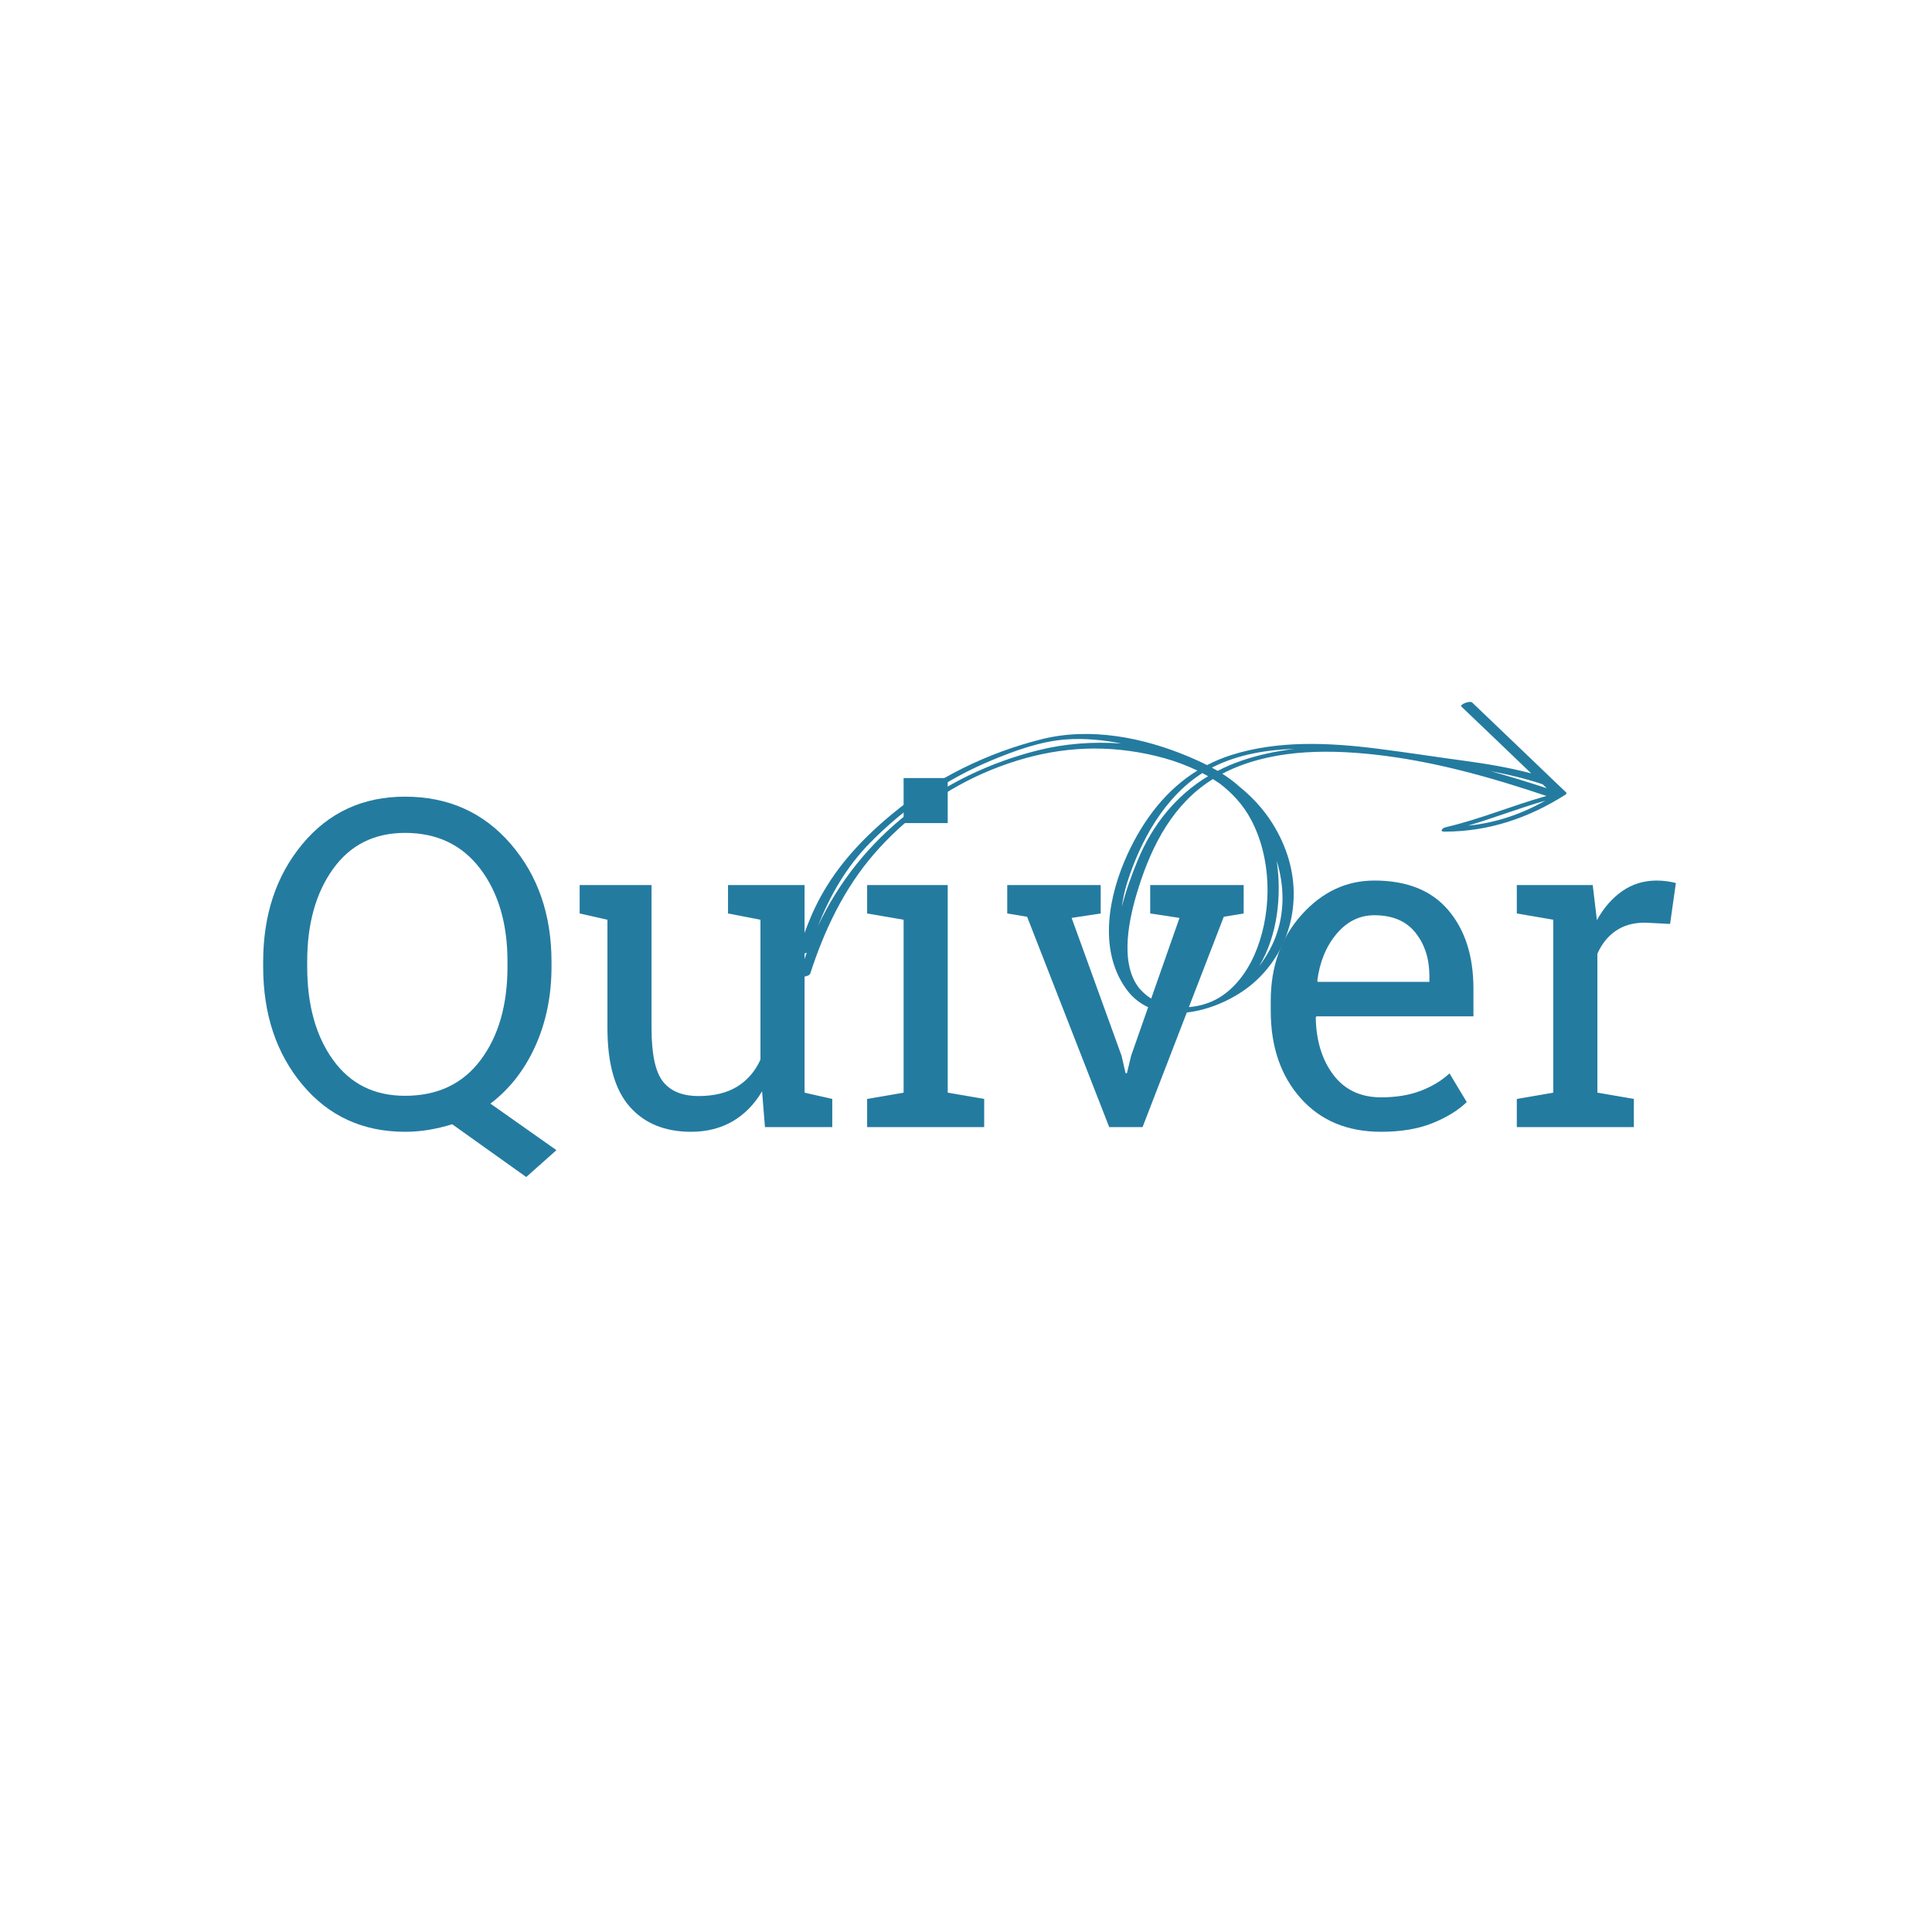
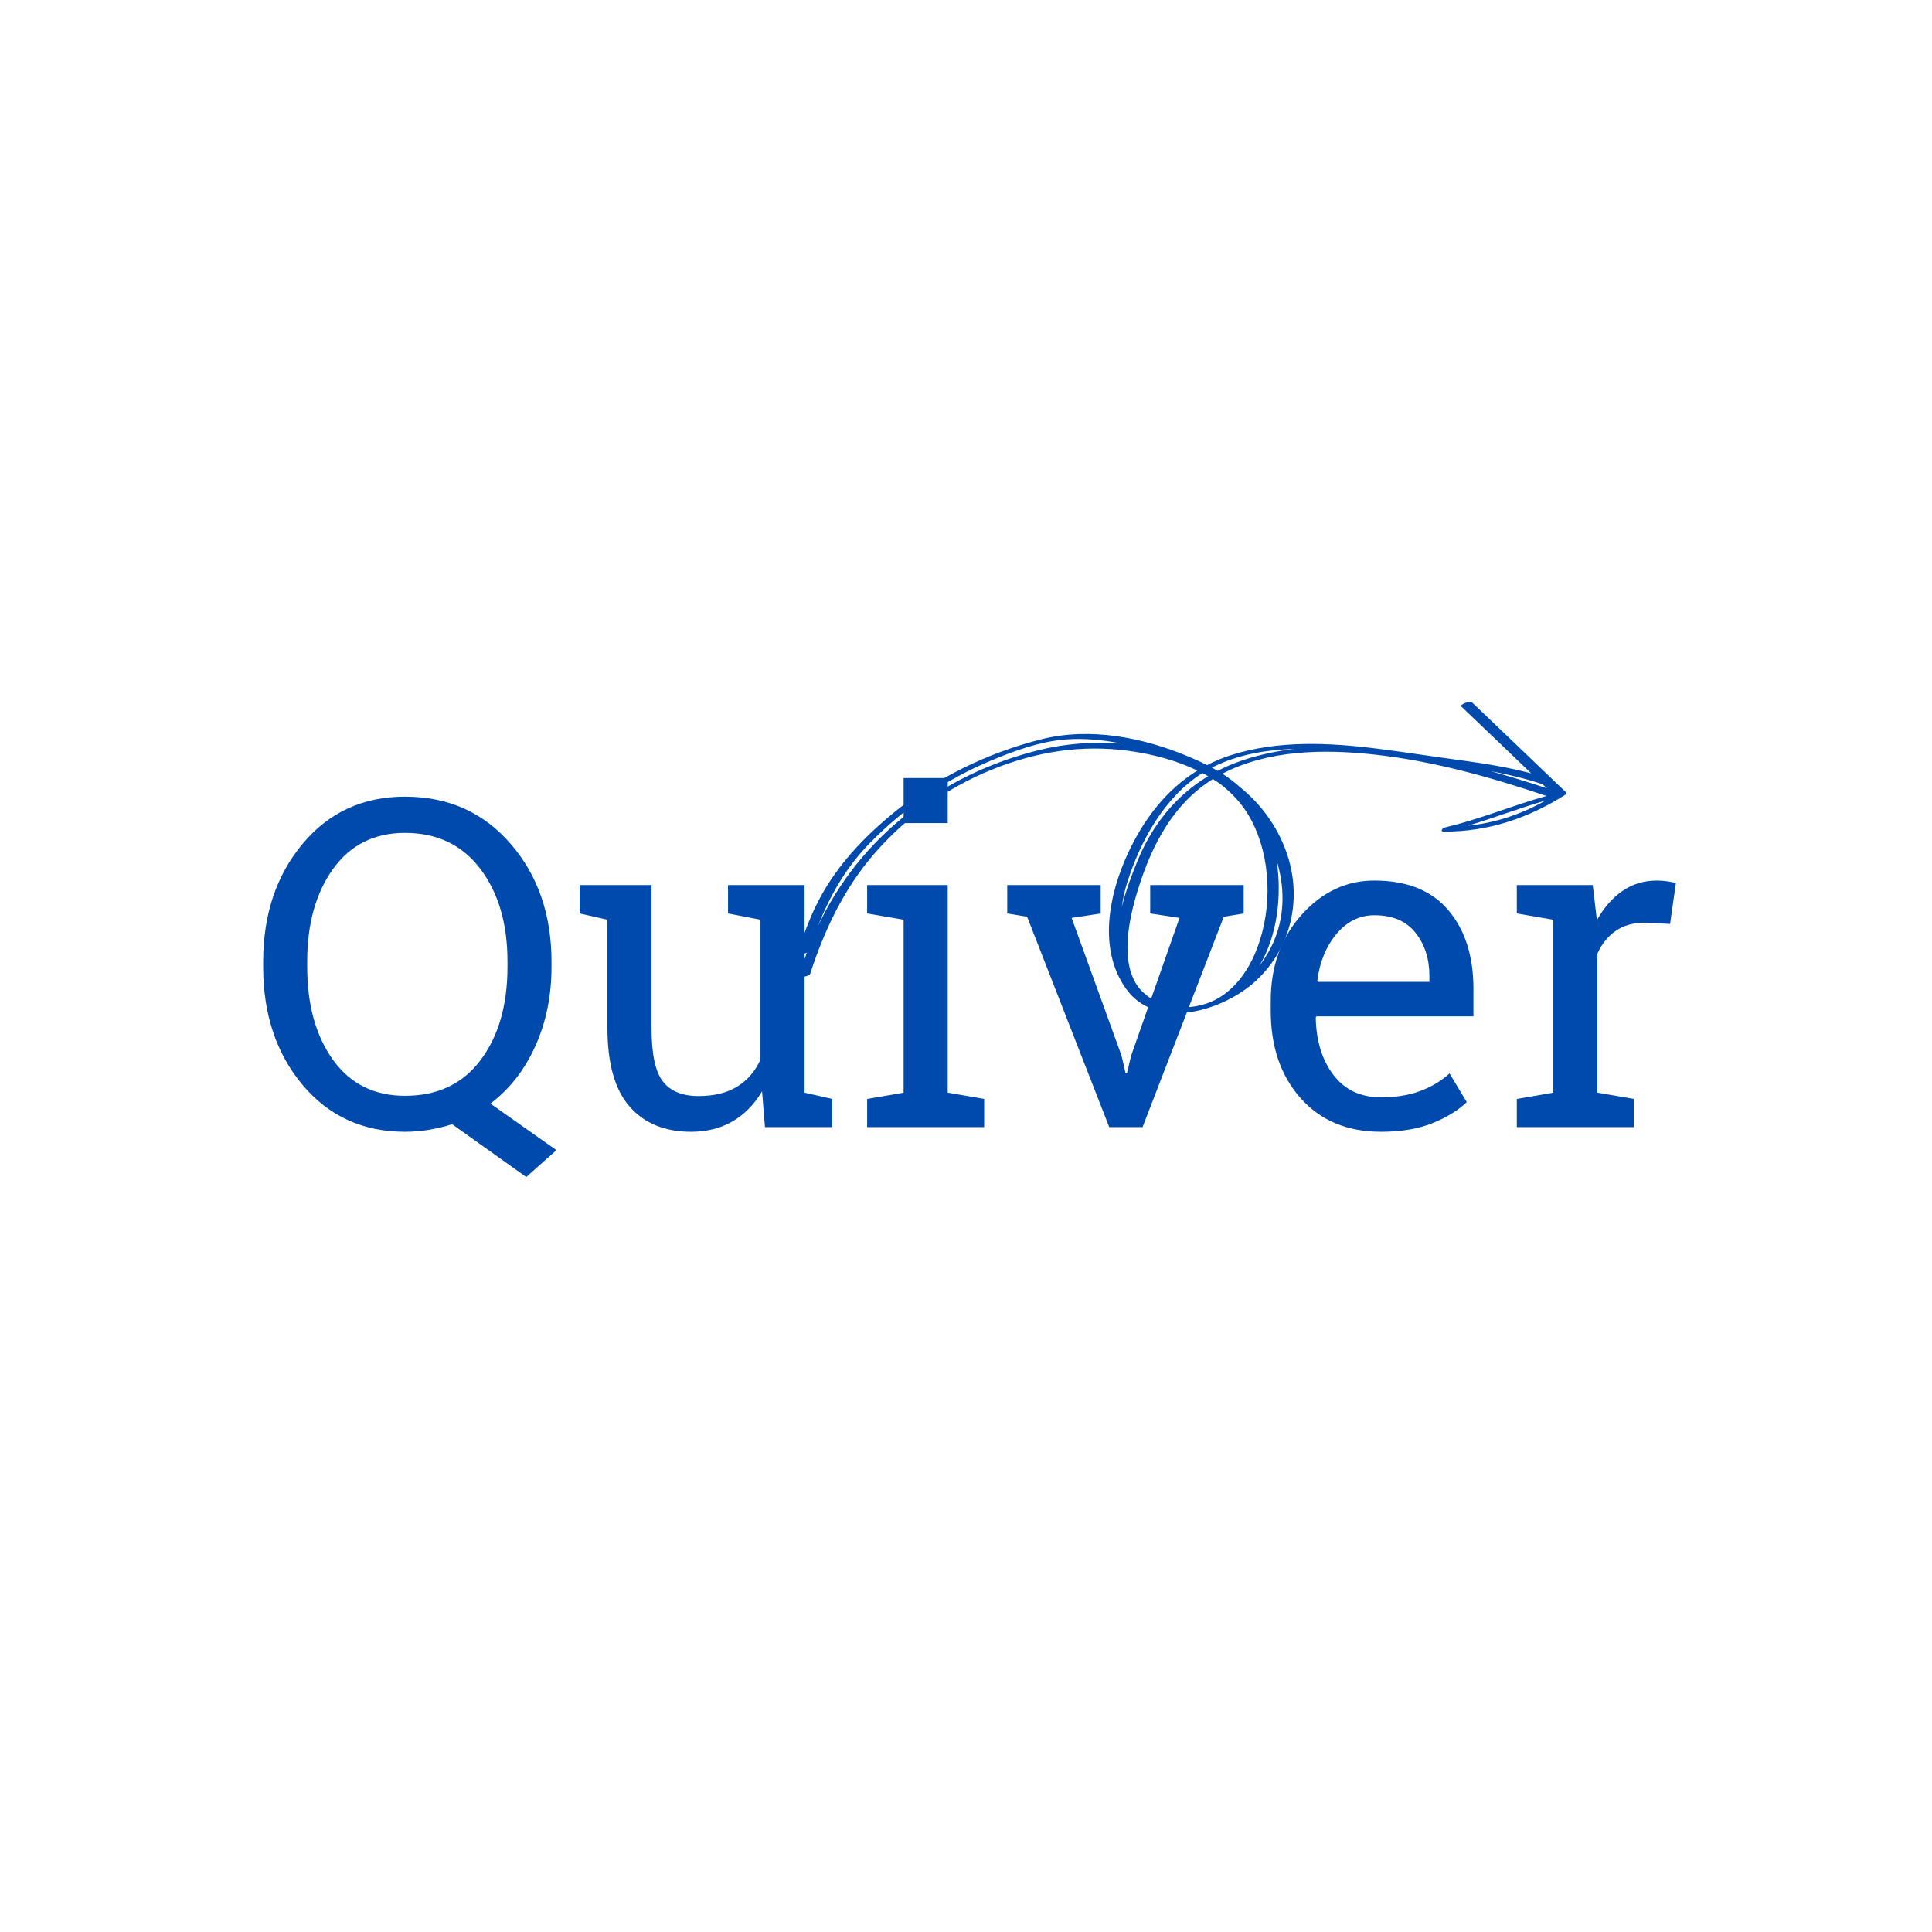
<svg xmlns="http://www.w3.org/2000/svg" width="500" zoomAndPan="magnify" viewBox="0 0 375 375" height="500" preserveAspectRatio="xMidYMid meet" version="1.2">
  <defs>
-     <clipPath id="2b37b91690">
+     <clipPath id="b81b0028ce">
      <path d="M 154.438 136 L 304.438 136 L 304.438 197 L 154.438 197 Z M 154.438 136 " />
    </clipPath>
  </defs>
-   <g id="2a2ca4a247">
-     <g style="fill:#247ba0;fill-opacity:1;">
+   <g id="2adabd4072">
+     <g style="fill:#004aad;fill-opacity:1;">
      <g transform="translate(47.64221, 218.7726)">
        <path style="stroke:none" d="M 59.406 -31.141 C 59.406 -25.523 58.363 -20.398 56.281 -15.766 C 54.195 -11.129 51.285 -7.395 47.547 -4.562 L 60.359 4.469 L 54.5 9.688 L 40.125 -0.562 C 38.676 -0.102 37.188 0.254 35.656 0.516 C 34.125 0.773 32.562 0.906 30.969 0.906 C 22.801 0.906 16.172 -2.129 11.078 -8.203 C 5.984 -14.285 3.438 -21.93 3.438 -31.141 L 3.438 -32.047 C 3.438 -41.223 5.984 -48.863 11.078 -54.969 C 16.172 -61.082 22.801 -64.141 30.969 -64.141 C 39.363 -64.141 46.203 -61.082 51.484 -54.969 C 56.766 -48.863 59.406 -41.223 59.406 -32.047 Z M 50.859 -32.141 C 50.859 -39.492 49.098 -45.492 45.578 -50.141 C 42.055 -54.785 37.188 -57.109 30.969 -57.109 C 25 -57.109 20.344 -54.773 17 -50.109 C 13.656 -45.453 11.984 -39.461 11.984 -32.141 L 11.984 -31.141 C 11.984 -23.723 13.656 -17.691 17 -13.047 C 20.344 -8.398 25 -6.078 30.969 -6.078 C 37.281 -6.078 42.172 -8.391 45.641 -13.016 C 49.117 -17.648 50.859 -23.691 50.859 -31.141 Z M 50.859 -32.141 " />
      </g>
    </g>
-     <g style="fill:#247ba0;fill-opacity:1;">
+     <g style="fill:#004aad;fill-opacity:1;">
      <g transform="translate(110.4326, 218.7726)">
        <path style="stroke:none" d="M 37.484 -6.953 C 36.004 -4.43 34.098 -2.488 31.766 -1.125 C 29.43 0.227 26.742 0.906 23.703 0.906 C 18.609 0.906 14.629 -0.727 11.766 -4 C 8.898 -7.27 7.469 -12.363 7.469 -19.281 L 7.469 -40.25 L 2.078 -41.469 L 2.078 -46.984 L 16.031 -46.984 L 16.031 -19.188 C 16.031 -14.188 16.766 -10.742 18.234 -8.859 C 19.711 -6.973 22.016 -6.031 25.141 -6.031 C 28.18 -6.031 30.691 -6.645 32.672 -7.875 C 34.66 -9.113 36.16 -10.859 37.172 -13.109 L 37.172 -40.25 L 30.875 -41.469 L 30.875 -46.984 L 45.734 -46.984 L 45.734 -6.688 L 51.109 -5.469 L 51.109 0 L 38.047 0 Z M 37.484 -6.953 " />
      </g>
    </g>
-     <g style="fill:#247ba0;fill-opacity:1;">
+     <g style="fill:#004aad;fill-opacity:1;">
      <g transform="translate(164.4514, 218.7726)">
        <path style="stroke:none" d="M 3.859 -5.469 L 10.938 -6.688 L 10.938 -40.25 L 3.859 -41.469 L 3.859 -46.984 L 19.5 -46.984 L 19.5 -6.688 L 26.578 -5.469 L 26.578 0 L 3.859 0 Z M 19.5 -59.016 L 10.938 -59.016 L 10.938 -67.75 L 19.5 -67.75 Z M 19.5 -59.016 " />
      </g>
    </g>
-     <g style="fill:#247ba0;fill-opacity:1;">
+     <g style="fill:#004aad;fill-opacity:1;">
      <g transform="translate(193.6755, 218.7726)">
        <path style="stroke:none" d="M 19.969 -41.469 L 14.328 -40.609 L 24.016 -13.859 L 24.797 -10.469 L 25.062 -10.469 L 25.875 -13.859 L 35.266 -40.609 L 29.578 -41.469 L 29.578 -46.984 L 47.719 -46.984 L 47.719 -41.469 L 43.859 -40.828 L 28.094 0 L 21.625 0 L 5.688 -40.828 L 1.828 -41.469 L 1.828 -46.984 L 19.969 -46.984 Z M 19.969 -41.469 " />
      </g>
    </g>
-     <g style="fill:#247ba0;fill-opacity:1;">
+     <g style="fill:#004aad;fill-opacity:1;">
      <g transform="translate(242.744, 218.7726)">
        <path style="stroke:none" d="M 25.312 0.906 C 18.77 0.906 13.566 -1.27 9.703 -5.625 C 5.836 -9.977 3.906 -15.629 3.906 -22.578 L 3.906 -24.5 C 3.906 -31.188 5.895 -36.75 9.875 -41.188 C 13.852 -45.633 18.566 -47.859 24.016 -47.859 C 30.328 -47.859 35.109 -45.945 38.359 -42.125 C 41.617 -38.301 43.25 -33.207 43.25 -26.844 L 43.25 -21.5 L 12.766 -21.5 L 12.641 -21.281 C 12.723 -16.758 13.863 -13.047 16.062 -10.141 C 18.27 -7.234 21.352 -5.781 25.312 -5.781 C 28.207 -5.781 30.75 -6.191 32.938 -7.016 C 35.125 -7.836 37.016 -8.973 38.609 -10.422 L 41.953 -4.859 C 40.273 -3.242 38.051 -1.879 35.281 -0.766 C 32.52 0.348 29.195 0.906 25.312 0.906 Z M 24.016 -41.125 C 21.148 -41.125 18.703 -39.914 16.672 -37.5 C 14.648 -35.082 13.406 -32.051 12.938 -28.406 L 13.031 -28.188 L 34.703 -28.188 L 34.703 -29.312 C 34.703 -32.664 33.801 -35.473 32 -37.734 C 30.207 -39.992 27.547 -41.125 24.016 -41.125 Z M 24.016 -41.125 " />
      </g>
    </g>
-     <g style="fill:#247ba0;fill-opacity:1;">
+     <g style="fill:#004aad;fill-opacity:1;">
      <g transform="translate(290.5533, 218.7726)">
        <path style="stroke:none" d="M 3.859 -41.469 L 3.859 -46.984 L 18.594 -46.984 L 19.406 -40.172 C 20.738 -42.578 22.379 -44.457 24.328 -45.812 C 26.285 -47.176 28.523 -47.859 31.047 -47.859 C 31.711 -47.859 32.398 -47.805 33.109 -47.703 C 33.816 -47.598 34.359 -47.488 34.734 -47.375 L 33.609 -39.438 L 28.75 -39.688 C 26.488 -39.688 24.594 -39.156 23.062 -38.094 C 21.531 -37.039 20.344 -35.562 19.5 -33.656 L 19.5 -6.688 L 26.578 -5.469 L 26.578 0 L 3.859 0 L 3.859 -5.469 L 10.938 -6.688 L 10.938 -40.25 Z M 3.859 -41.469 " />
      </g>
    </g>
-     <g clip-rule="nonzero" clip-path="url(#2b37b91690)">
-       <path style=" stroke:none;fill-rule:nonzero;fill:#247ba0;fill-opacity:1;" d="M 303.875 154.223 C 304.051 154.098 304.141 153.949 303.992 153.812 C 303.172 153.031 302.352 152.246 301.531 151.465 C 301.52 151.441 301.5 151.418 301.465 151.402 C 296.219 146.395 291.008 141.355 285.75 136.363 C 285.297 135.934 283.246 136.754 283.656 137.145 C 288.191 141.449 292.691 145.793 297.207 150.113 C 292.852 148.965 288.406 148.227 283.926 147.625 C 278.398 146.883 272.883 146.016 267.348 145.316 C 257.992 144.137 248.102 143.664 239 146.551 C 237.336 147.078 235.77 147.734 234.289 148.504 C 233.102 147.898 231.883 147.352 230.664 146.84 C 221.852 143.137 211.645 141.121 202.219 143.473 C 191.652 146.113 181.52 151.066 173.145 158.012 C 166.469 163.547 160.969 169.684 157.504 177.691 C 156.488 180.047 155.629 182.465 154.84 184.906 C 154.715 185.293 155.918 185.234 156.605 184.922 C 156.055 186.383 155.543 187.855 155.062 189.34 C 154.895 189.855 157.07 189.586 157.266 188.98 C 159.996 180.547 163.82 172.484 169.672 165.73 C 175.816 158.641 183.699 152.965 192.414 149.426 C 201.078 145.91 209.895 144.469 219.191 145.754 C 223.785 146.391 228.305 147.586 232.41 149.566 C 226.359 153.301 221.969 159.043 218.875 165.746 C 215.246 173.621 213.094 184.203 218.531 191.875 C 218.699 192.109 218.871 192.332 219.051 192.547 C 219.262 192.809 219.48 193.062 219.723 193.309 C 226.09 199.695 237.668 195.805 243.453 190.66 C 250.711 184.203 252.914 174.195 249.609 165.176 C 247.734 160.059 244.594 155.949 240.664 152.766 C 239.609 151.797 238.457 150.945 237.246 150.176 C 246.148 145.551 256.844 145.387 266.613 146.441 C 278.062 147.68 289.281 150.828 300.172 154.496 C 293.637 156.312 287.367 158.984 280.75 160.531 C 280.152 160.672 279.875 160.91 279.867 161.102 C 279.734 161.277 279.828 161.418 280.387 161.418 C 288.918 161.418 296.652 158.801 303.809 154.273 C 303.812 154.27 303.812 154.27 303.816 154.266 C 303.816 154.266 303.82 154.266 303.82 154.266 C 303.84 154.254 303.855 154.238 303.875 154.223 Z M 300.23 153 C 296.625 151.809 292.984 150.688 289.316 149.68 C 292.727 150.316 296.102 151.117 299.418 152.223 C 299.688 152.48 299.961 152.742 300.23 153 Z M 242.797 159.035 C 246.762 166.445 246.969 176.219 244.027 184.012 C 242.613 187.758 240.289 191.328 236.852 193.516 C 234.66 194.91 231.871 195.621 229.152 195.512 C 228.035 195.445 226.906 195.246 225.777 194.891 C 225.203 194.711 224.676 194.496 224.184 194.254 C 223.688 193.996 223.211 193.703 222.766 193.359 C 222.195 192.926 221.676 192.438 221.207 191.91 C 221.164 191.855 221.117 191.805 221.074 191.75 C 221.066 191.738 221.055 191.727 221.043 191.715 C 217.207 186.723 219.188 178.039 220.957 172.406 C 223.617 163.93 227.77 155.973 235.422 151.215 C 235.863 151.488 236.301 151.773 236.73 152.07 C 239.195 153.949 241.301 156.23 242.797 159.035 Z M 201.469 145.637 C 182.727 150.344 166.902 162.379 158.734 179.816 C 161.09 173.852 164.215 168.352 168.812 163.656 C 175.539 156.785 183.586 151.27 192.484 147.57 C 197.047 145.676 201.988 143.879 206.953 143.523 C 210.523 143.266 214.125 143.617 217.641 144.316 C 212.113 143.895 206.543 144.363 201.469 145.637 Z M 233.379 150.055 C 233.754 150.25 234.121 150.453 234.488 150.66 C 228.293 154.402 223.711 160.02 220.812 167.023 C 219.621 169.902 218.527 172.926 217.746 176.004 C 217.973 174.359 218.32 172.793 218.758 171.402 C 221.316 163.289 225.98 154.734 233.379 150.055 Z M 247.508 182.066 C 246.77 183.961 245.707 185.816 244.406 187.52 C 247.984 181.598 248.789 173.867 247.828 167.246 C 247.82 167.18 247.809 167.109 247.797 167.043 C 249.312 171.926 249.41 177.191 247.508 182.066 Z M 236.348 149.625 C 235.98 149.406 235.605 149.199 235.23 148.996 C 235.332 148.945 235.43 148.891 235.531 148.84 C 240.375 146.441 245.781 145.523 251.25 145.367 C 247.805 145.773 244.402 146.488 241.105 147.602 C 239.434 148.168 237.848 148.848 236.348 149.625 Z M 299.938 155.41 C 295.23 158.059 290.297 159.73 284.957 160.254 C 289.988 158.766 294.891 156.848 299.938 155.41 Z M 299.938 155.41 " />
+     <g clip-rule="nonzero" clip-path="url(#b81b0028ce)">
+       <path style=" stroke:none;fill-rule:nonzero;fill:#004aad;fill-opacity:1;" d="M 303.875 154.223 C 304.051 154.098 304.141 153.949 303.992 153.812 C 303.172 153.031 302.352 152.246 301.531 151.465 C 301.52 151.441 301.5 151.418 301.465 151.402 C 296.219 146.395 291.008 141.355 285.75 136.363 C 285.297 135.934 283.246 136.754 283.656 137.145 C 288.191 141.449 292.691 145.793 297.207 150.113 C 292.852 148.965 288.406 148.227 283.926 147.625 C 278.398 146.883 272.883 146.016 267.348 145.316 C 257.992 144.137 248.102 143.664 239 146.551 C 237.336 147.078 235.77 147.734 234.289 148.504 C 233.102 147.898 231.883 147.352 230.664 146.84 C 221.852 143.137 211.645 141.121 202.219 143.473 C 191.652 146.113 181.52 151.066 173.145 158.012 C 166.469 163.547 160.969 169.684 157.504 177.691 C 156.488 180.047 155.629 182.465 154.84 184.906 C 154.715 185.293 155.918 185.234 156.605 184.922 C 156.055 186.383 155.543 187.855 155.062 189.34 C 154.895 189.855 157.07 189.586 157.266 188.98 C 159.996 180.547 163.82 172.484 169.672 165.73 C 175.816 158.641 183.699 152.965 192.414 149.426 C 201.078 145.91 209.895 144.469 219.191 145.754 C 223.785 146.391 228.305 147.586 232.41 149.566 C 226.359 153.301 221.969 159.043 218.875 165.746 C 215.246 173.621 213.094 184.203 218.531 191.875 C 218.699 192.109 218.871 192.332 219.051 192.547 C 219.262 192.809 219.48 193.062 219.723 193.309 C 226.09 199.695 237.668 195.805 243.453 190.66 C 250.711 184.203 252.914 174.195 249.609 165.176 C 247.734 160.059 244.594 155.949 240.664 152.766 C 239.609 151.797 238.457 150.945 237.246 150.176 C 246.148 145.551 256.844 145.387 266.613 146.441 C 278.062 147.68 289.281 150.828 300.172 154.496 C 293.637 156.312 287.367 158.984 280.75 160.531 C 280.152 160.672 279.875 160.91 279.867 161.102 C 279.734 161.277 279.828 161.418 280.387 161.418 C 288.918 161.418 296.652 158.801 303.809 154.273 C 303.812 154.27 303.812 154.27 303.816 154.266 C 303.816 154.266 303.82 154.266 303.82 154.266 C 303.84 154.254 303.855 154.238 303.875 154.223 Z M 300.23 153 C 296.625 151.809 292.984 150.688 289.316 149.68 C 292.727 150.316 296.102 151.117 299.418 152.223 C 299.688 152.48 299.961 152.742 300.23 153 Z M 242.797 159.035 C 246.762 166.445 246.969 176.219 244.027 184.012 C 242.613 187.758 240.289 191.328 236.852 193.516 C 234.66 194.91 231.871 195.621 229.152 195.512 C 228.035 195.445 226.906 195.246 225.777 194.891 C 225.203 194.711 224.676 194.496 224.184 194.254 C 223.688 193.996 223.211 193.703 222.766 193.359 C 222.195 192.926 221.676 192.438 221.207 191.91 C 221.164 191.855 221.117 191.805 221.074 191.75 C 221.066 191.738 221.055 191.727 221.043 191.715 C 217.207 186.723 219.188 178.039 220.957 172.406 C 223.617 163.93 227.77 155.973 235.422 151.215 C 235.863 151.488 236.301 151.773 236.73 152.07 C 239.195 153.949 241.301 156.23 242.797 159.035 Z M 201.469 145.637 C 182.727 150.344 166.902 162.379 158.734 179.816 C 161.09 173.852 164.215 168.352 168.812 163.656 C 175.539 156.785 183.586 151.27 192.484 147.57 C 197.047 145.676 201.988 143.879 206.953 143.523 C 210.523 143.266 214.125 143.617 217.641 144.316 C 212.113 143.895 206.543 144.363 201.469 145.637 Z M 233.379 150.055 C 233.754 150.25 234.121 150.453 234.488 150.66 C 228.293 154.402 223.711 160.02 220.812 167.023 C 219.621 169.902 218.527 172.926 217.746 176.004 C 217.973 174.359 218.32 172.793 218.758 171.402 C 221.316 163.289 225.98 154.734 233.379 150.055 Z M 247.508 182.066 C 246.77 183.961 245.707 185.816 244.406 187.52 C 247.984 181.598 248.789 173.867 247.828 167.246 C 247.82 167.18 247.809 167.109 247.797 167.043 C 249.312 171.926 249.41 177.191 247.508 182.066 Z M 236.348 149.625 C 235.98 149.406 235.605 149.199 235.23 148.996 C 235.332 148.945 235.43 148.891 235.531 148.84 C 240.375 146.441 245.781 145.523 251.25 145.367 C 247.805 145.773 244.402 146.488 241.105 147.602 C 239.434 148.168 237.848 148.848 236.348 149.625 Z M 299.938 155.41 C 295.23 158.059 290.297 159.73 284.957 160.254 C 289.988 158.766 294.891 156.848 299.938 155.41 Z M 299.938 155.41 " />
    </g>
  </g>
</svg>
